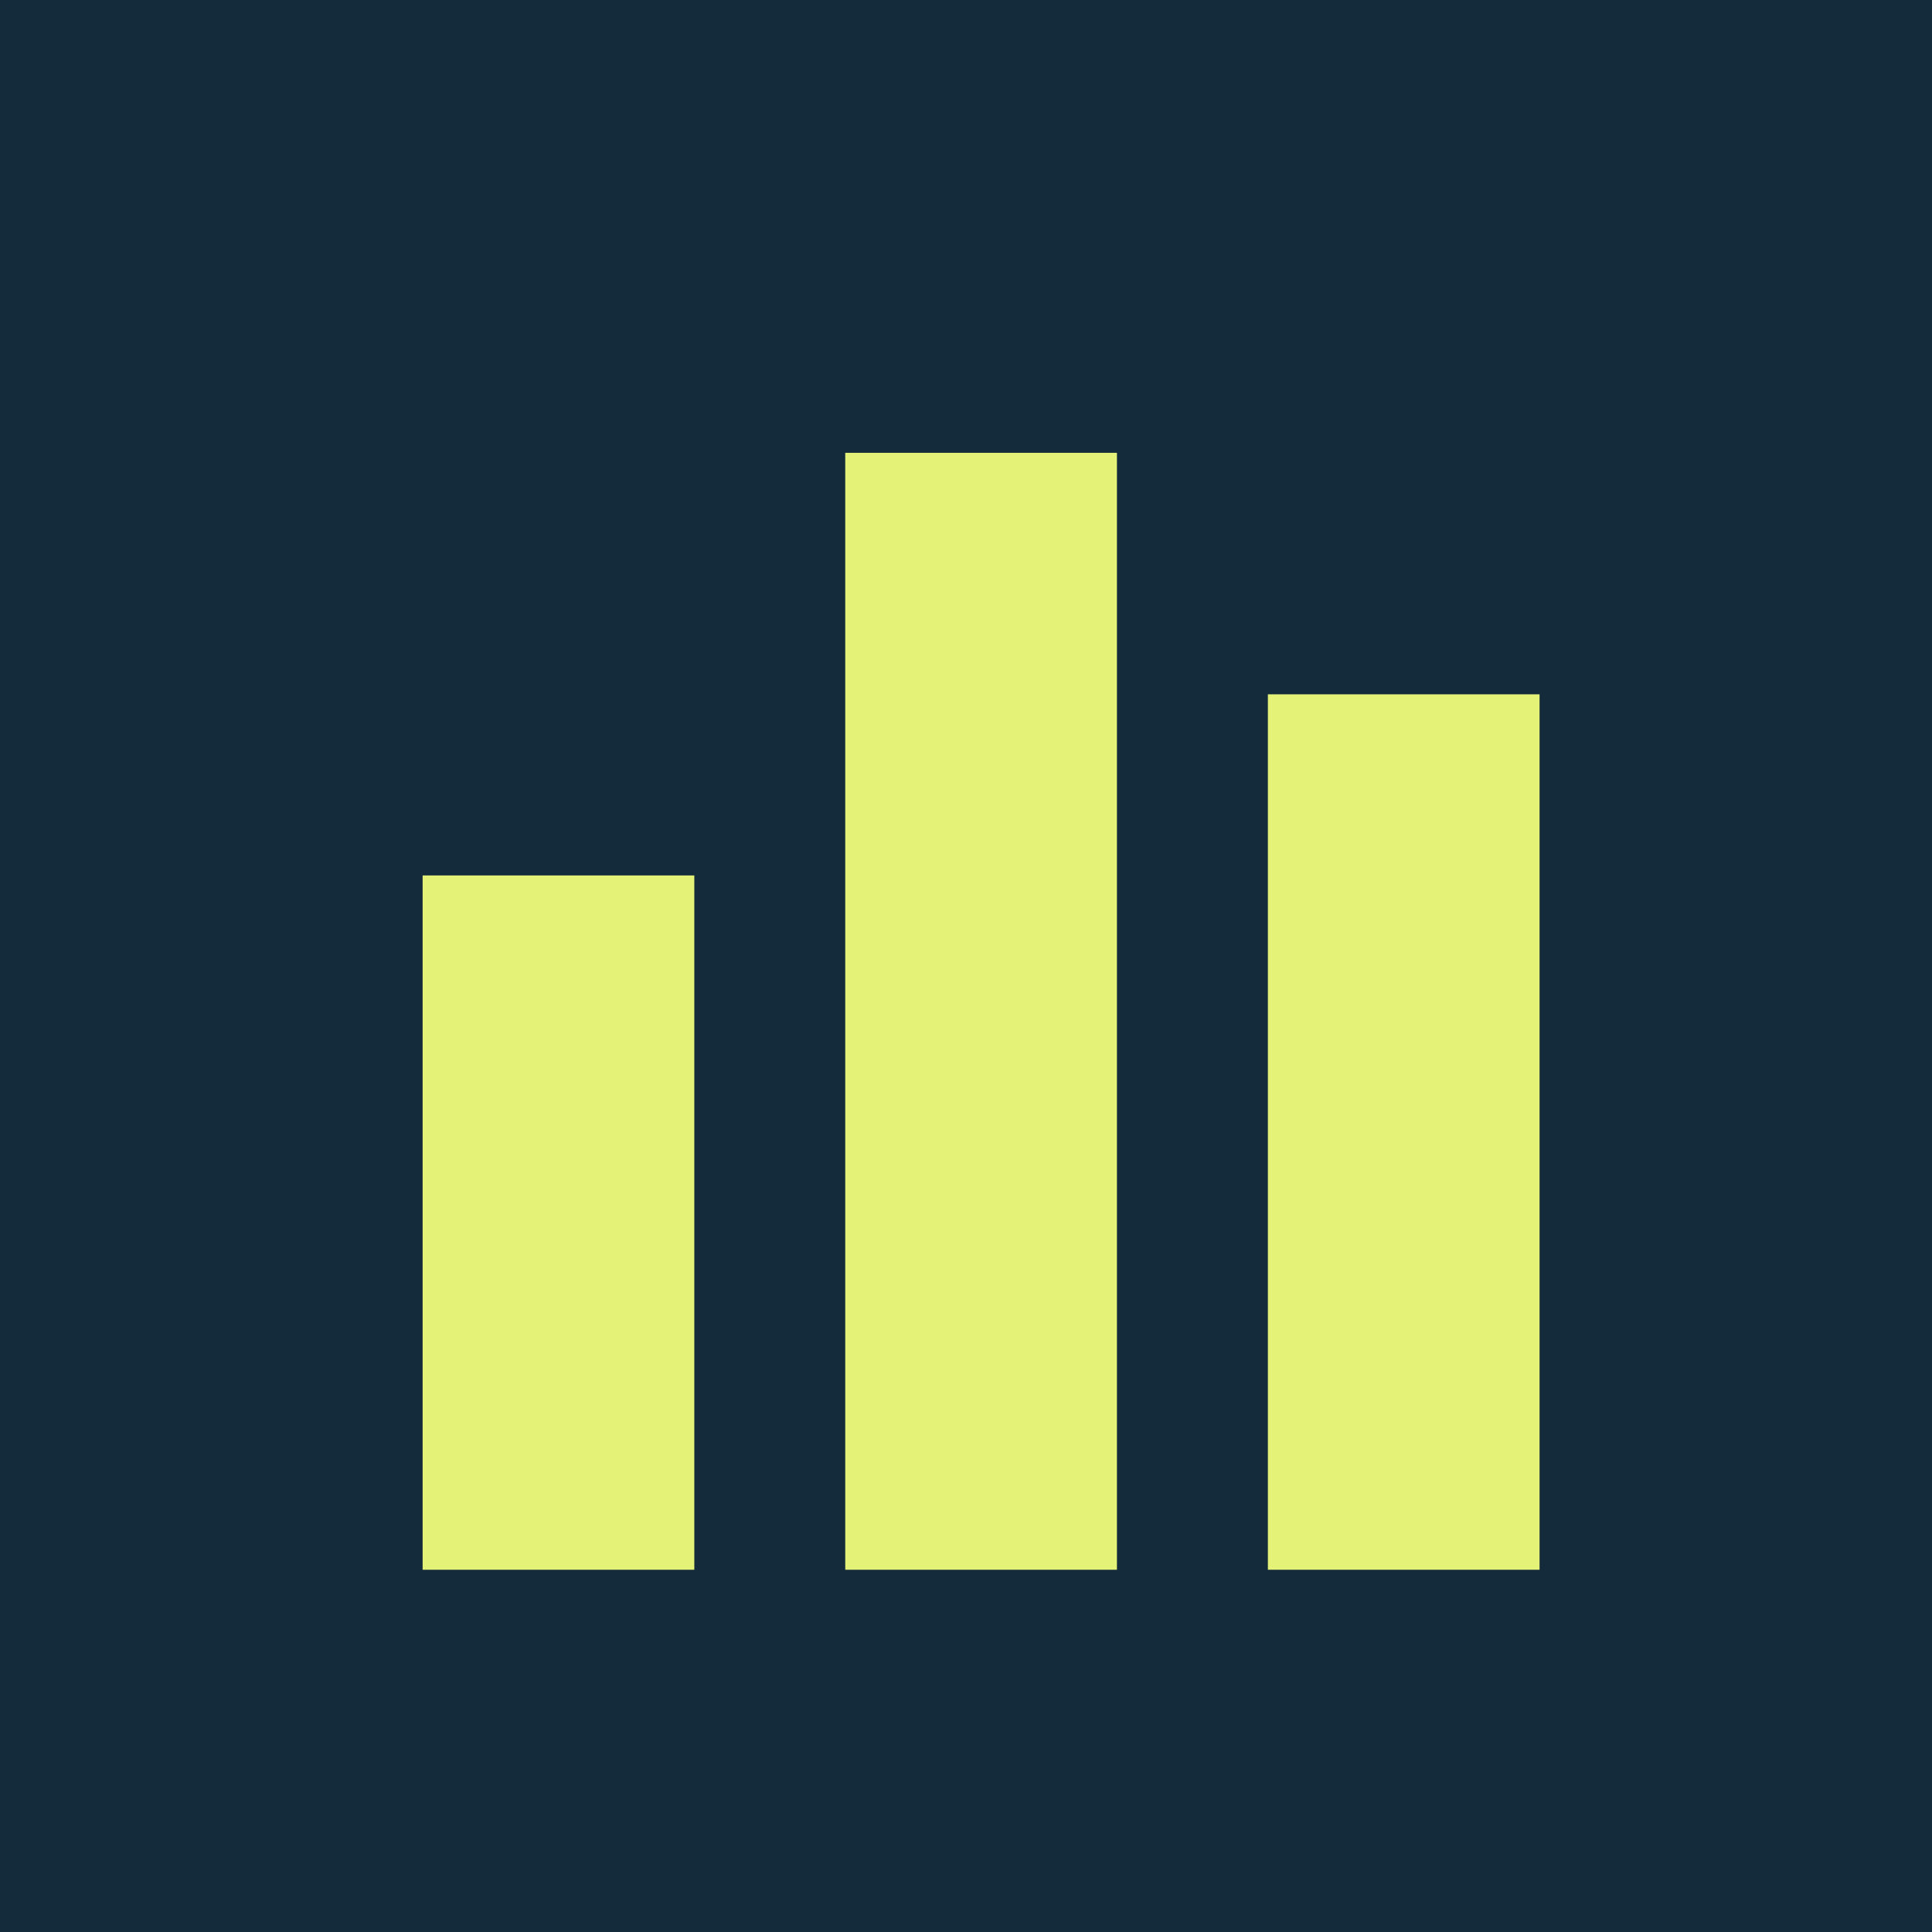
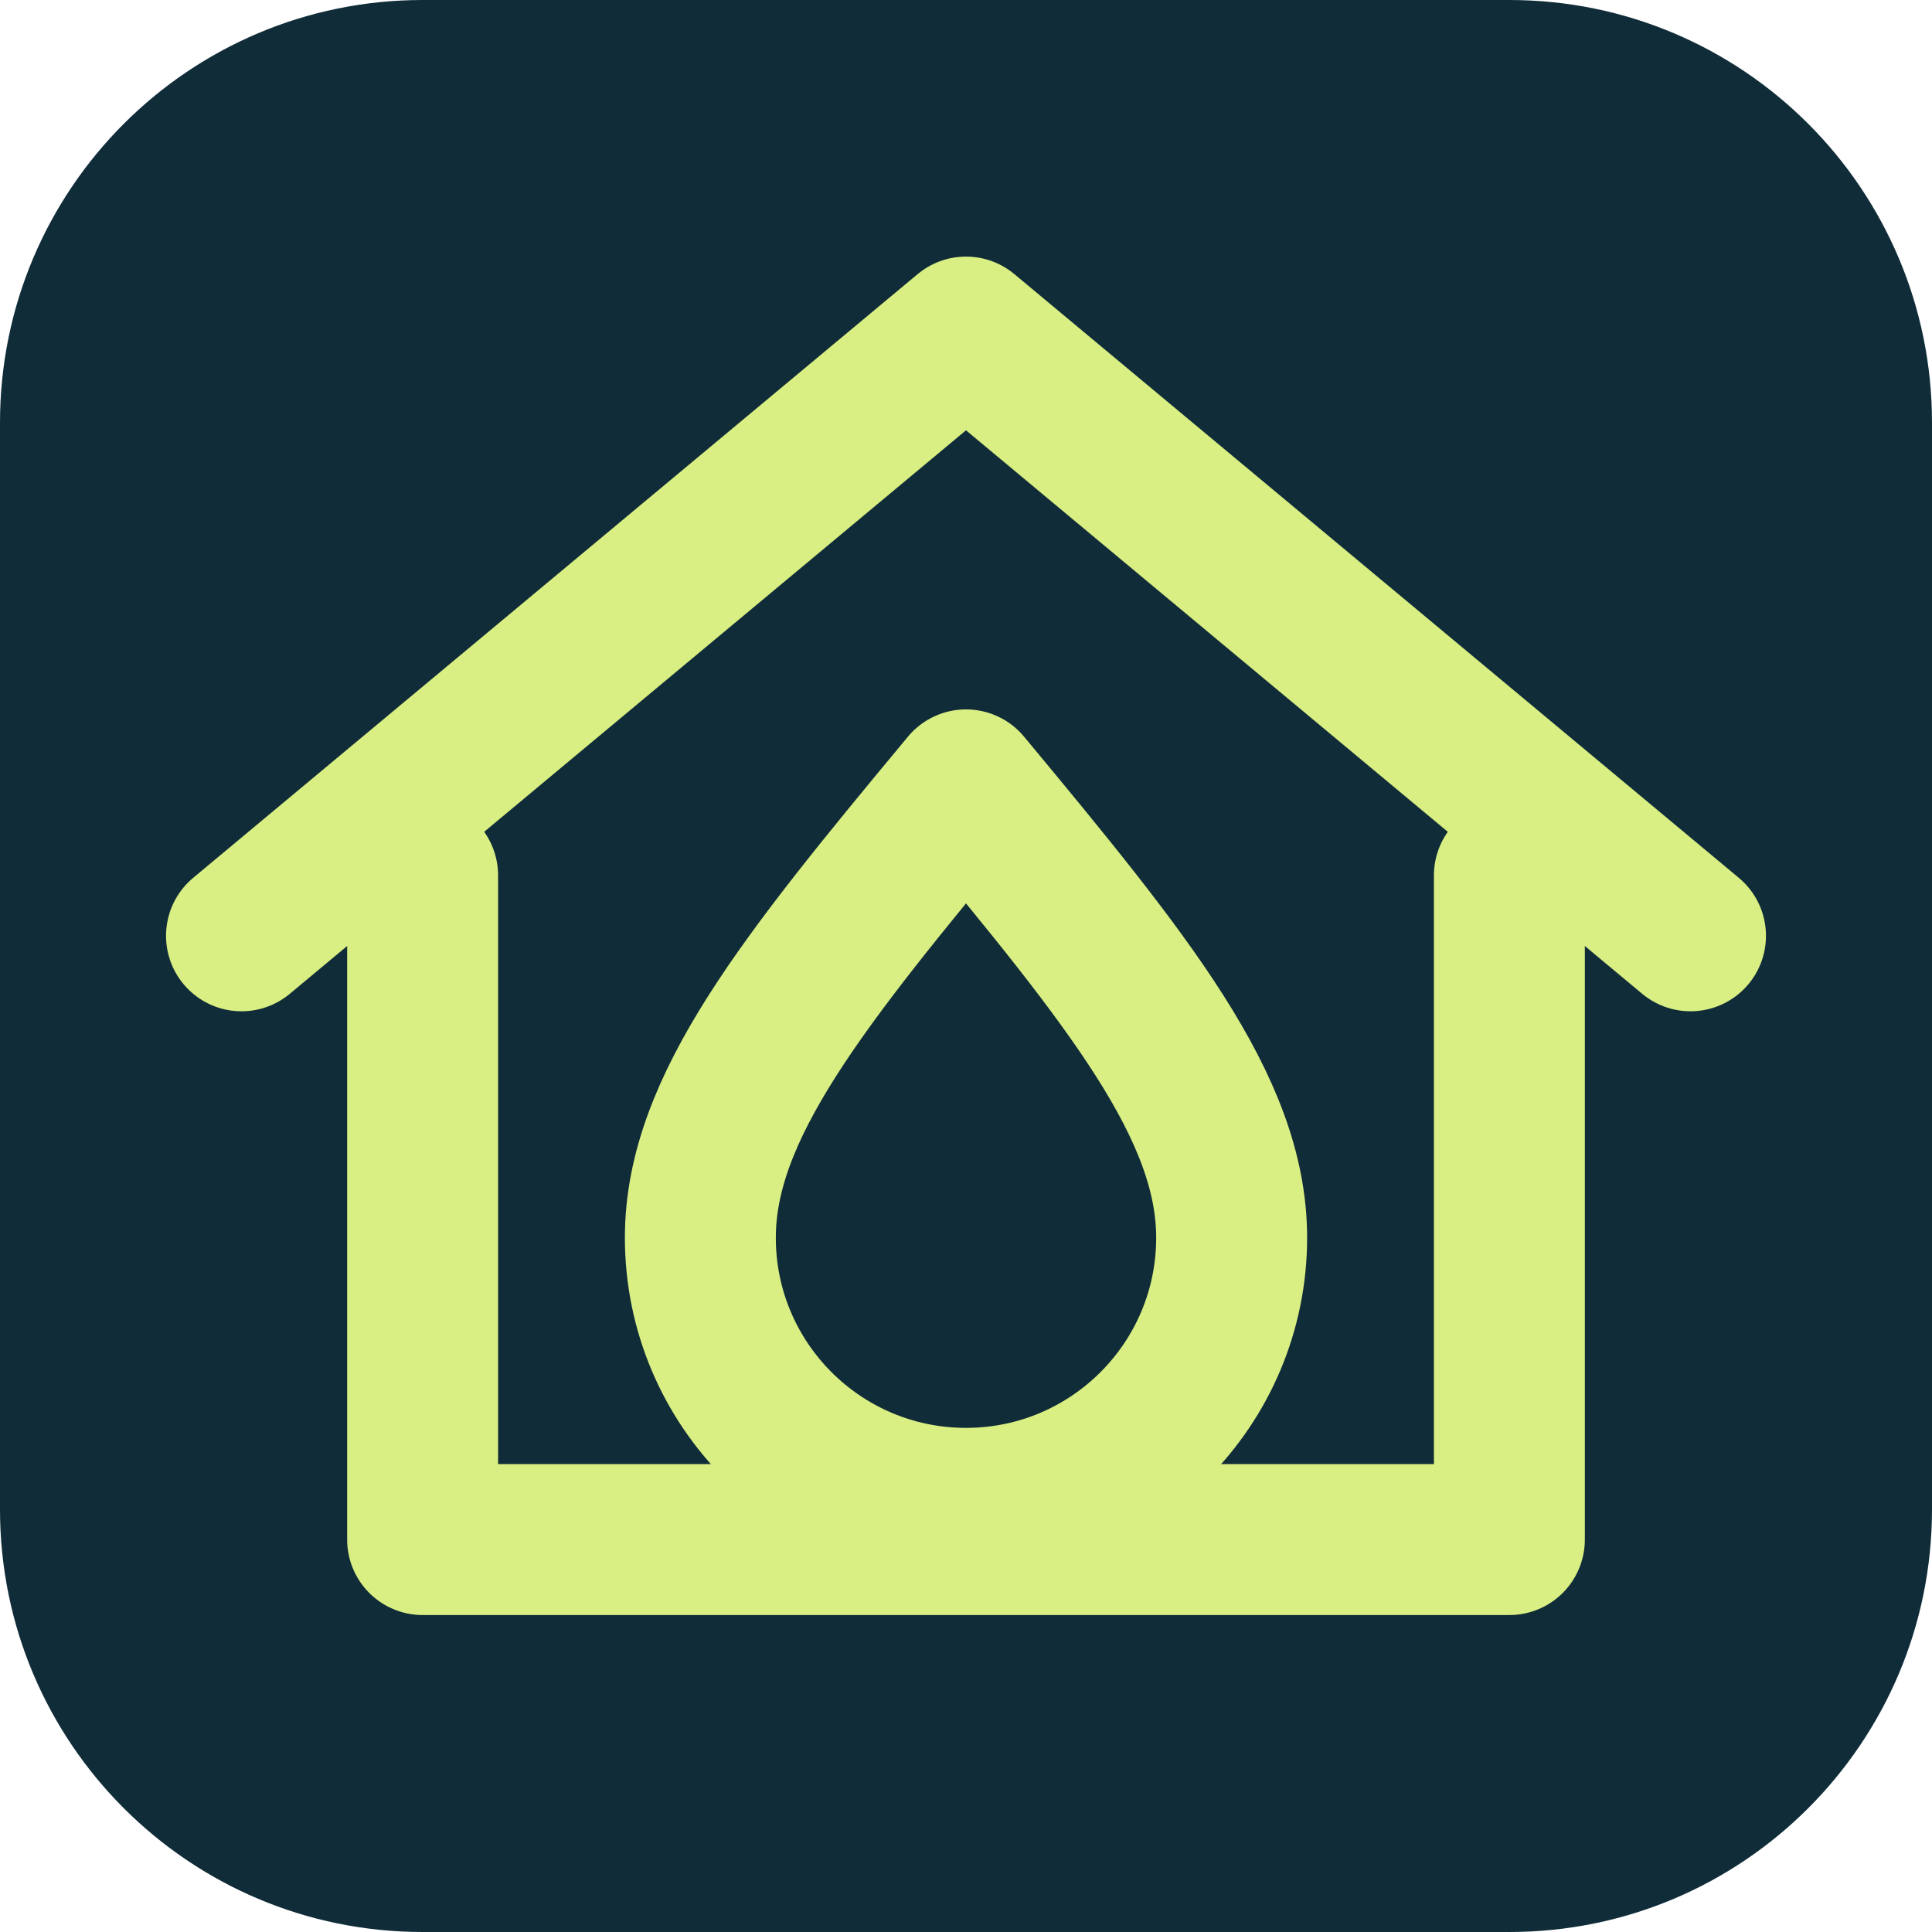
<svg xmlns="http://www.w3.org/2000/svg" viewBox="0 0 64 64">
-   <rect width="64" height="64" fill="#142b3b" />
-   <g fill="#e4f377">
-     <path d="M14 29h9v23h-9zM28 15h9v37h-9zM42 23h9v29h-9z" />
+   <rect width="64" height="64" rx="14" fill="#102c38" />
+   <g fill="none" stroke="#d9ef83" stroke-width="5" stroke-linecap="round" stroke-linejoin="round">
+     <path d="m8 31 24-20 24 20" />
+     <path d="M14 29v22h36V29" />
+     <path d="M32 26c-5.4 6.5-8.8 10.7-8.8 15a8.8 8.8 0 1 0 17.6 0c0-4.3-3.4-8.5-8.8-15Z" />
  </g>
</svg>
